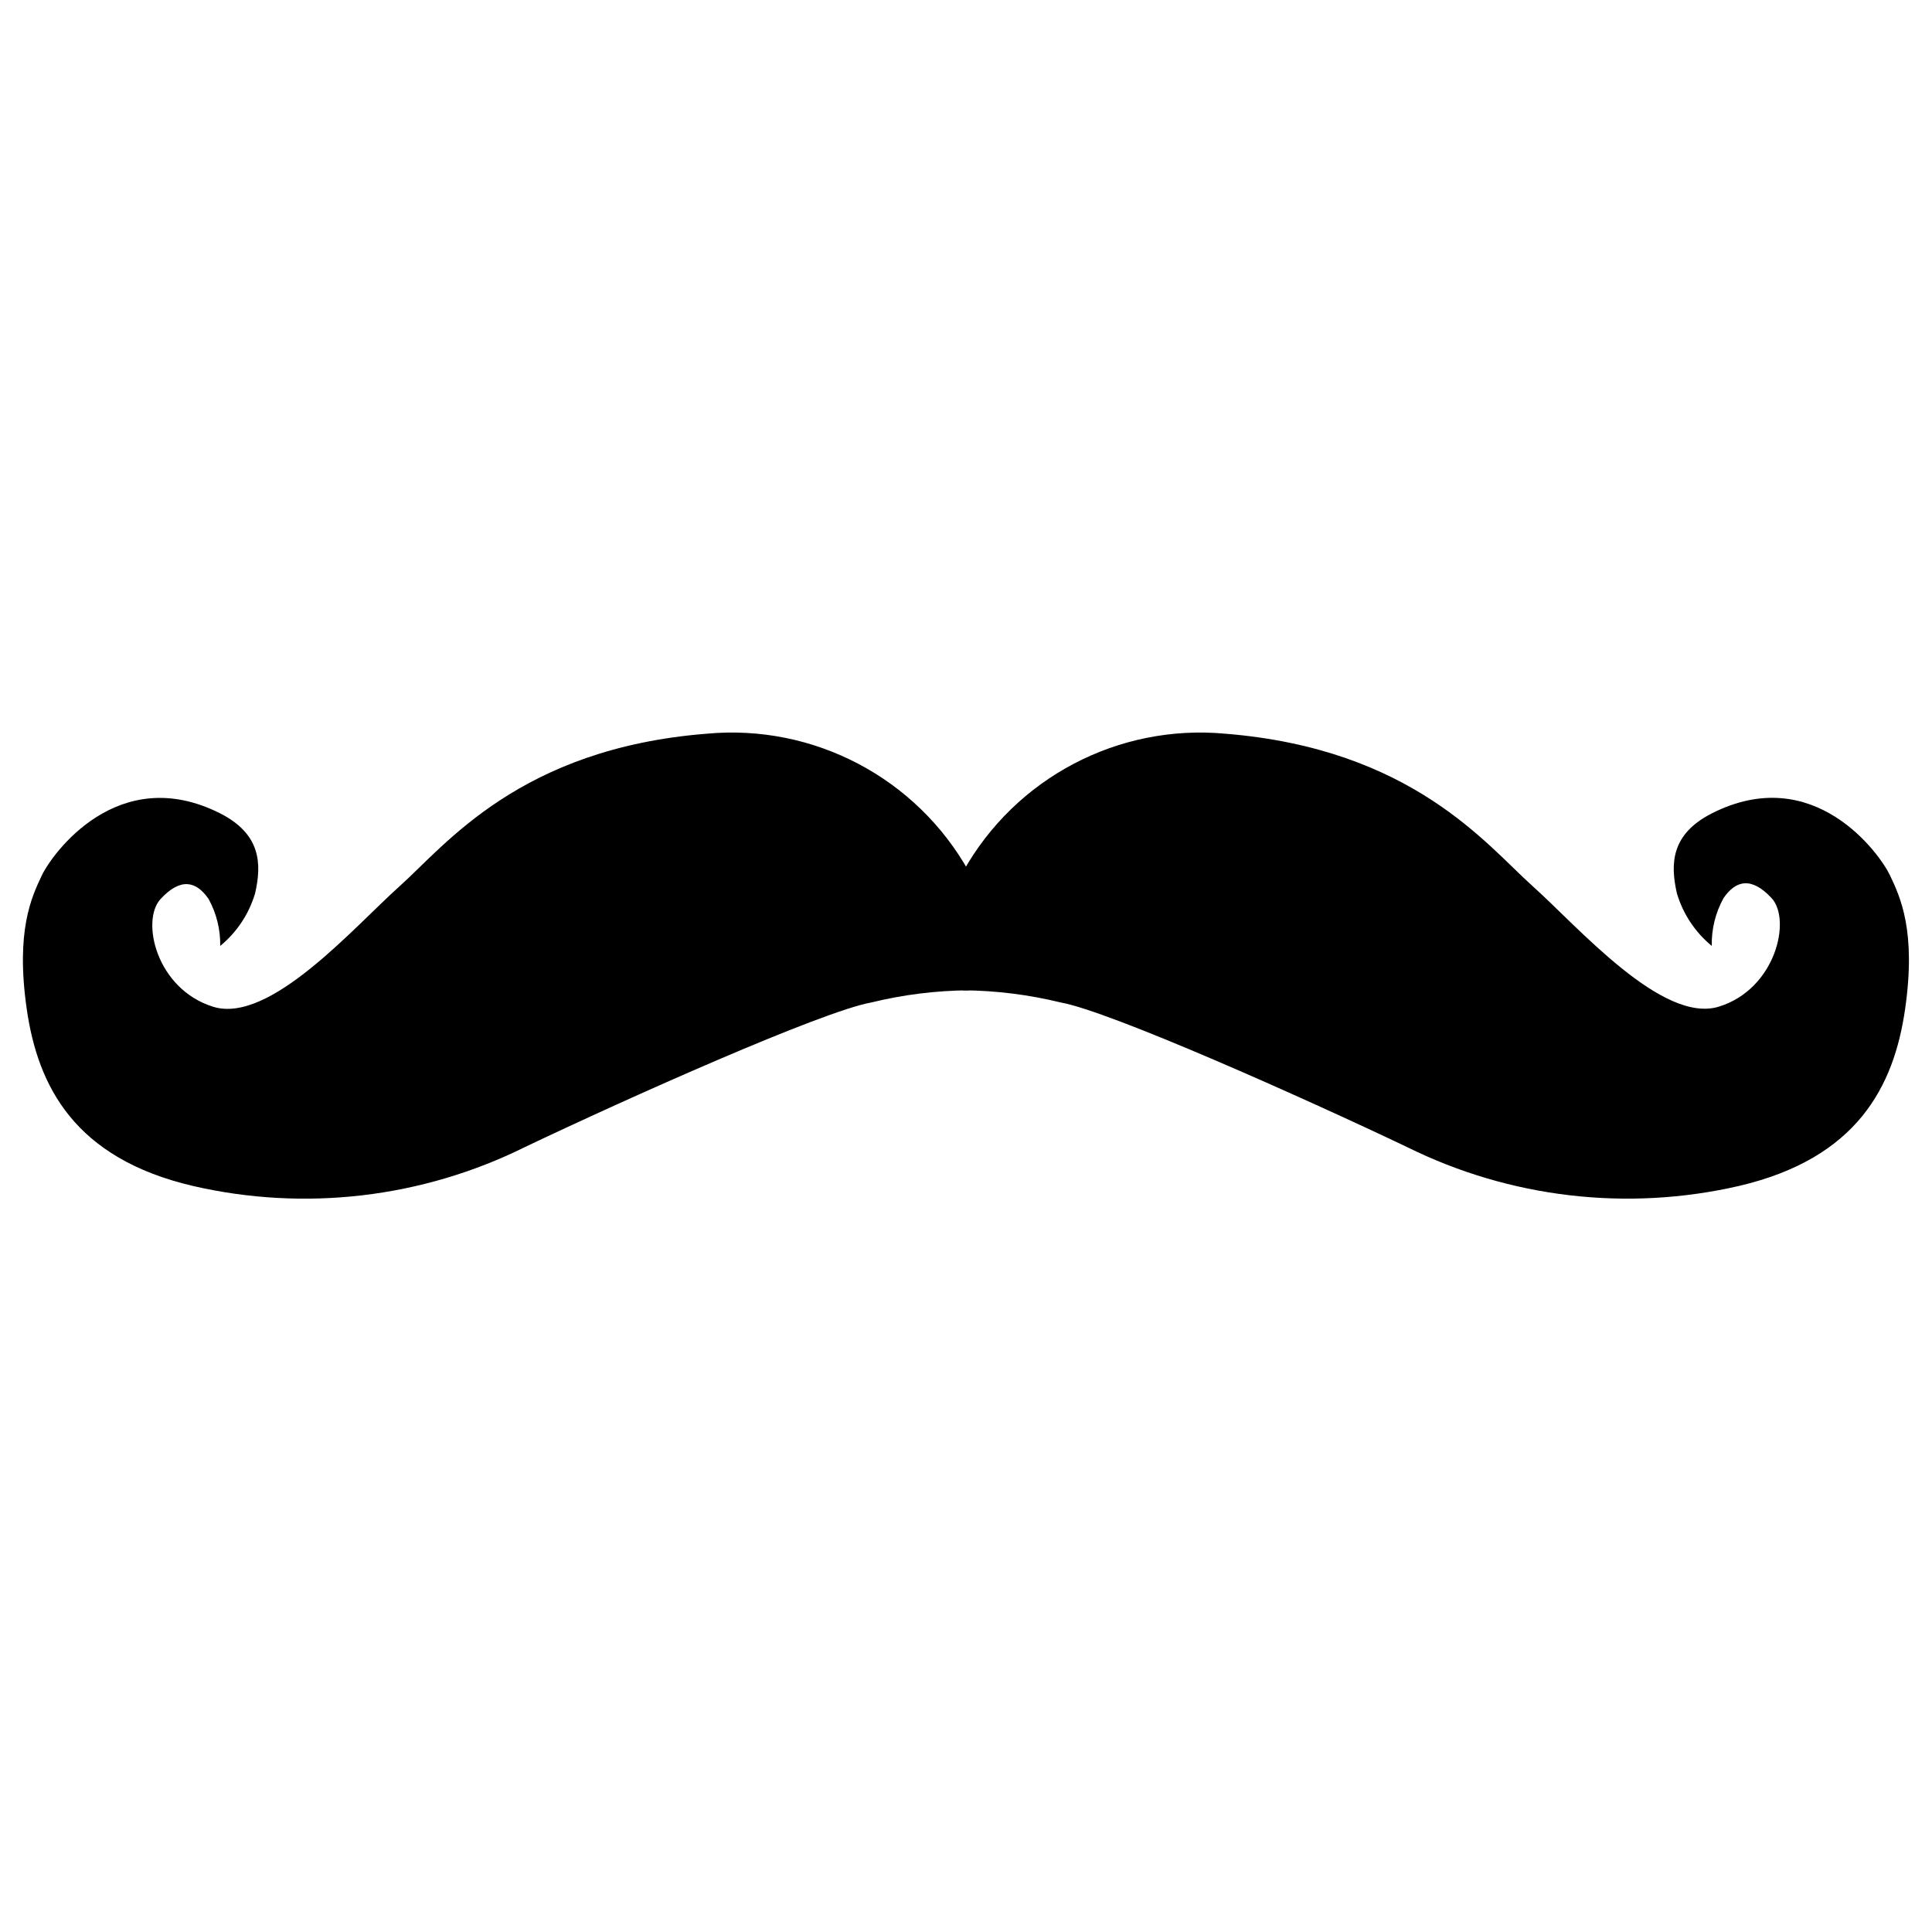
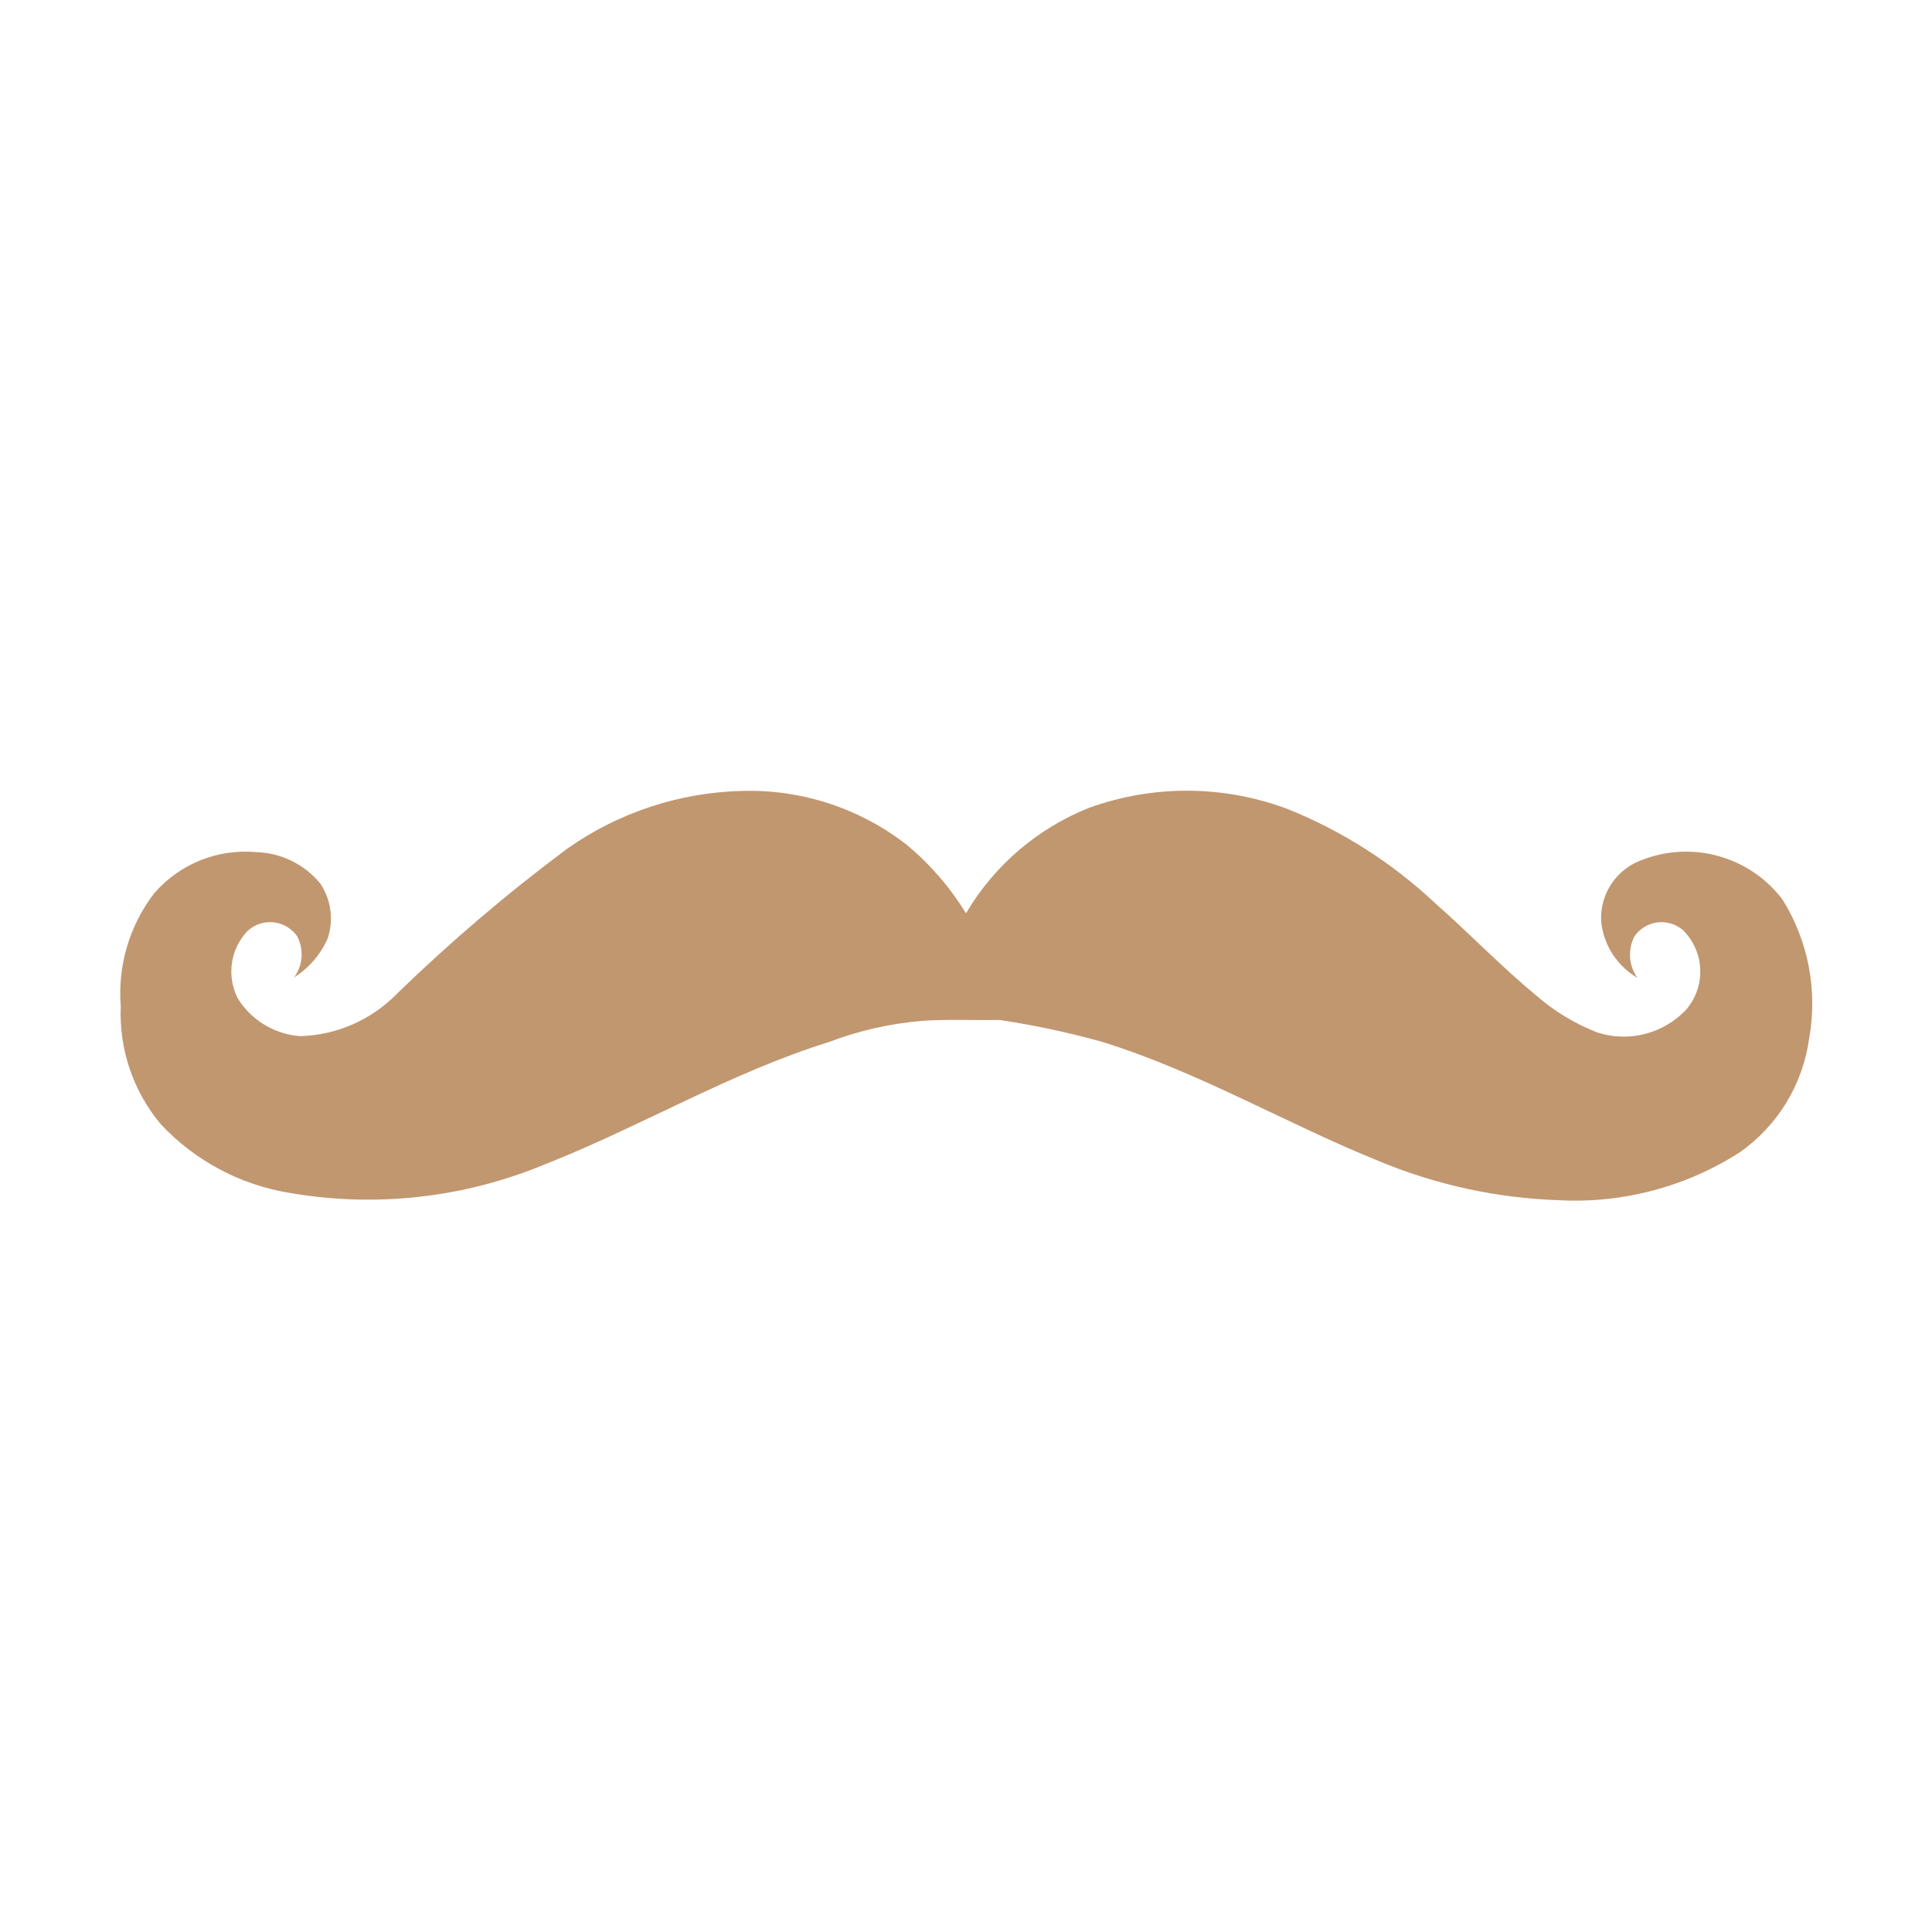
- <svg viewBox="0 0 128 128">
-   <path d="M14.59 62.67a7.14 7.14 0 002.31-3.48c.46-2 .36-3.94-2.31-5.3C7.82 50.47 3.45 56.57 2.77 58s-1.74 3.68-1 8.84 3.19 9.9 11 11.73a32.89 32.89 0 0022-2.57c6.84-3.26 19.7-9 22.94-9.58a28.15 28.15 0 016.49-.81v-7.85a18 18 0 00-17.38-9.15C34.43 49.59 29.51 56 26.49 58.7s-8.61 9.17-12.37 8-4.81-5.7-3.48-7.14 2.37-1.18 3.18 0a6.24 6.24 0 01.77 3.11z" />
-   <path d="M113.41 62.67a7.14 7.14 0 01-2.31-3.48c-.46-2-.36-3.94 2.31-5.3 6.76-3.43 11.13 2.67 11.81 4.11s1.74 3.68 1 8.84-3.19 9.9-11 11.73A32.89 32.89 0 0193.23 76c-6.84-3.26-19.7-9-22.94-9.58a28.15 28.15 0 00-6.49-.81v-7.85a18 18 0 0117.38-9.15c12.39 1 17.32 7.38 20.34 10.08s8.61 9.17 12.37 8 4.81-5.76 3.48-7.19-2.37-1.18-3.18 0a6.24 6.24 0 00-.78 3.17z" />
+ <svg xmlns="http://www.w3.org/2000/svg" width="800px" height="800px" viewBox="0 0 32 32">
+   <path d="M12.3,13.1a4.238,4.238,0,0,1,2.728.9A4.592,4.592,0,0,1,16,15.127a4.144,4.144,0,0,1,2.039-1.747,4.757,4.757,0,0,1,3.286.019,7.833,7.833,0,0,1,2.443,1.558c.568.5,1.094,1.05,1.679,1.533a3.4,3.4,0,0,0,1.019.614,1.42,1.42,0,0,0,1.46-.379.965.965,0,0,0-.055-1.323.545.545,0,0,0-.8.108.659.659,0,0,0,.05.686,1.222,1.222,0,0,1-.6-.926,1.022,1.022,0,0,1,.691-1.032,2.005,2.005,0,0,1,2.312.661,3.258,3.258,0,0,1,.44,2.308,2.762,2.762,0,0,1-1.137,1.872,5.051,5.051,0,0,1-3.013.8,8.488,8.488,0,0,1-2.932-.63c-1.558-.626-3.016-1.492-4.625-1.992a13.977,13.977,0,0,0-1.7-.363c-.43.007-.861-.015-1.29.015a5.692,5.692,0,0,0-1.534.349c-1.636.509-3.116,1.4-4.7,2.024a7.625,7.625,0,0,1-4.249.474,3.74,3.74,0,0,1-2.125-1.14A2.856,2.856,0,0,1,2,16.668a2.722,2.722,0,0,1,.555-1.874,1.994,1.994,0,0,1,1.687-.68,1.425,1.425,0,0,1,1.063.52,1.04,1.04,0,0,1,.122.911,1.457,1.457,0,0,1-.556.644.643.643,0,0,0,.051-.681.547.547,0,0,0-.831-.079.975.975,0,0,0-.151,1.11,1.331,1.331,0,0,0,1.032.623,2.332,2.332,0,0,0,1.6-.7A28.526,28.526,0,0,1,9.4,14.053,5.251,5.251,0,0,1,12.3,13.1Z" style="fill:#c19770" />
</svg>
